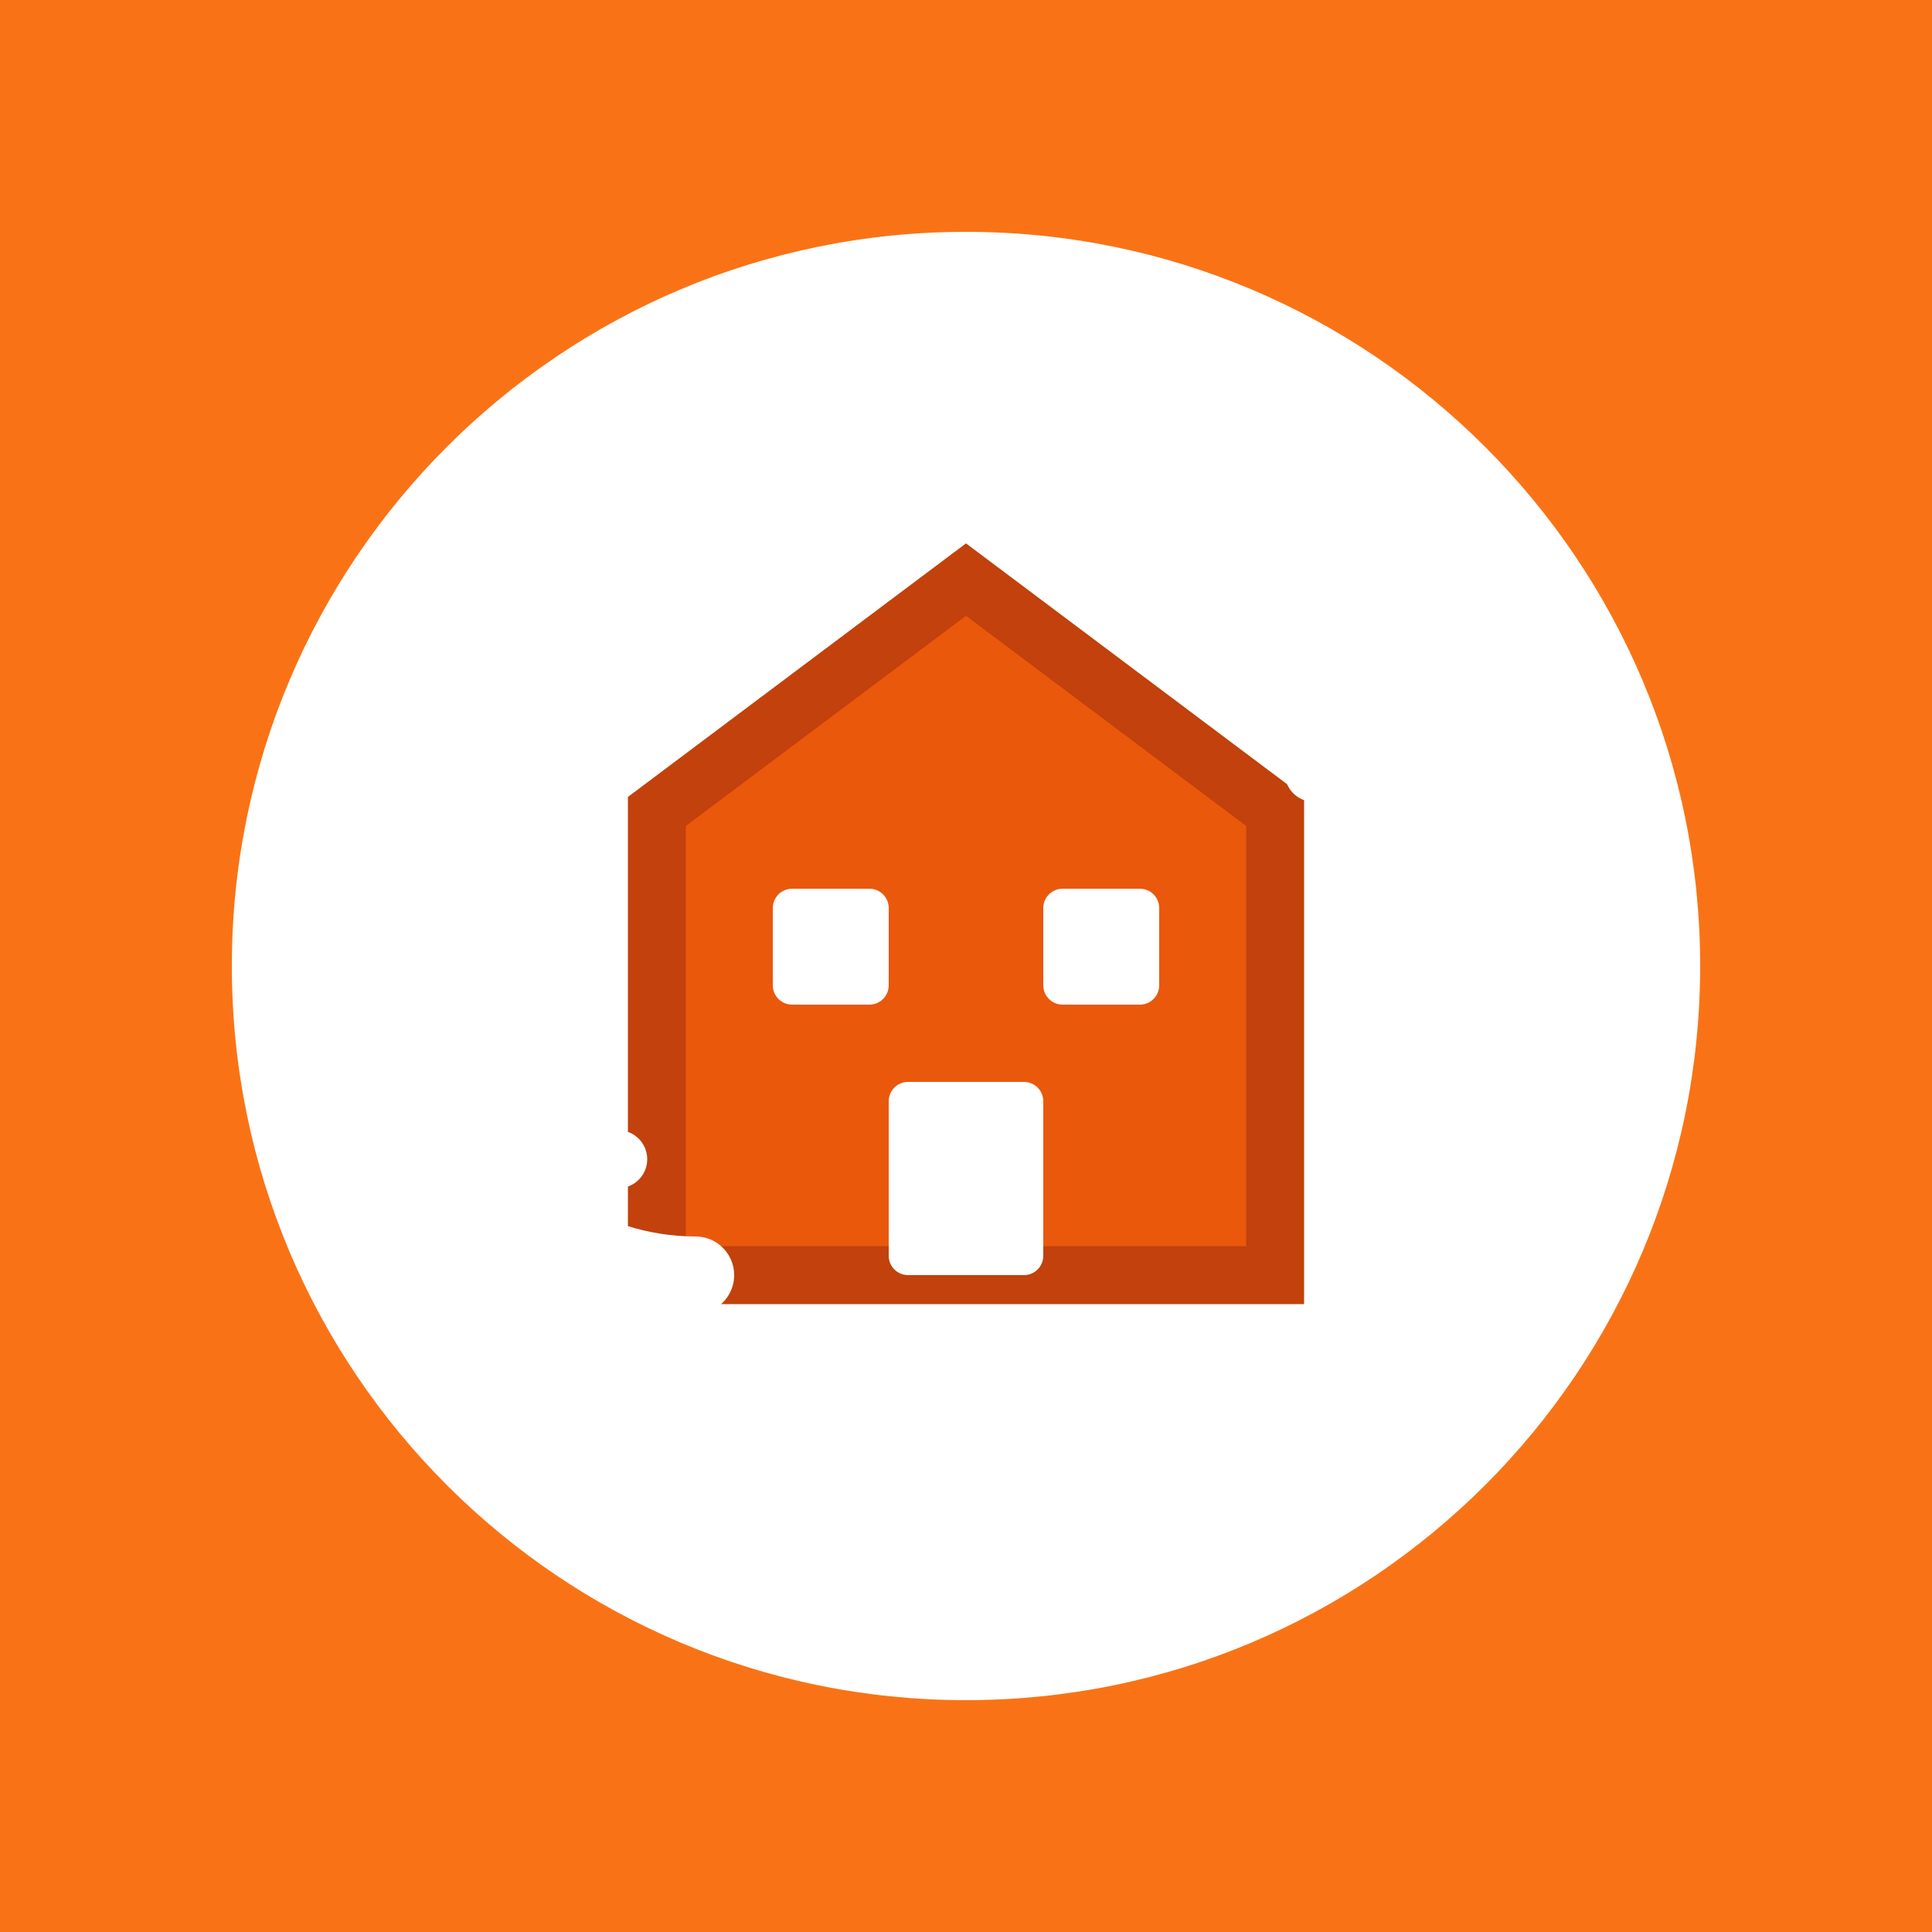
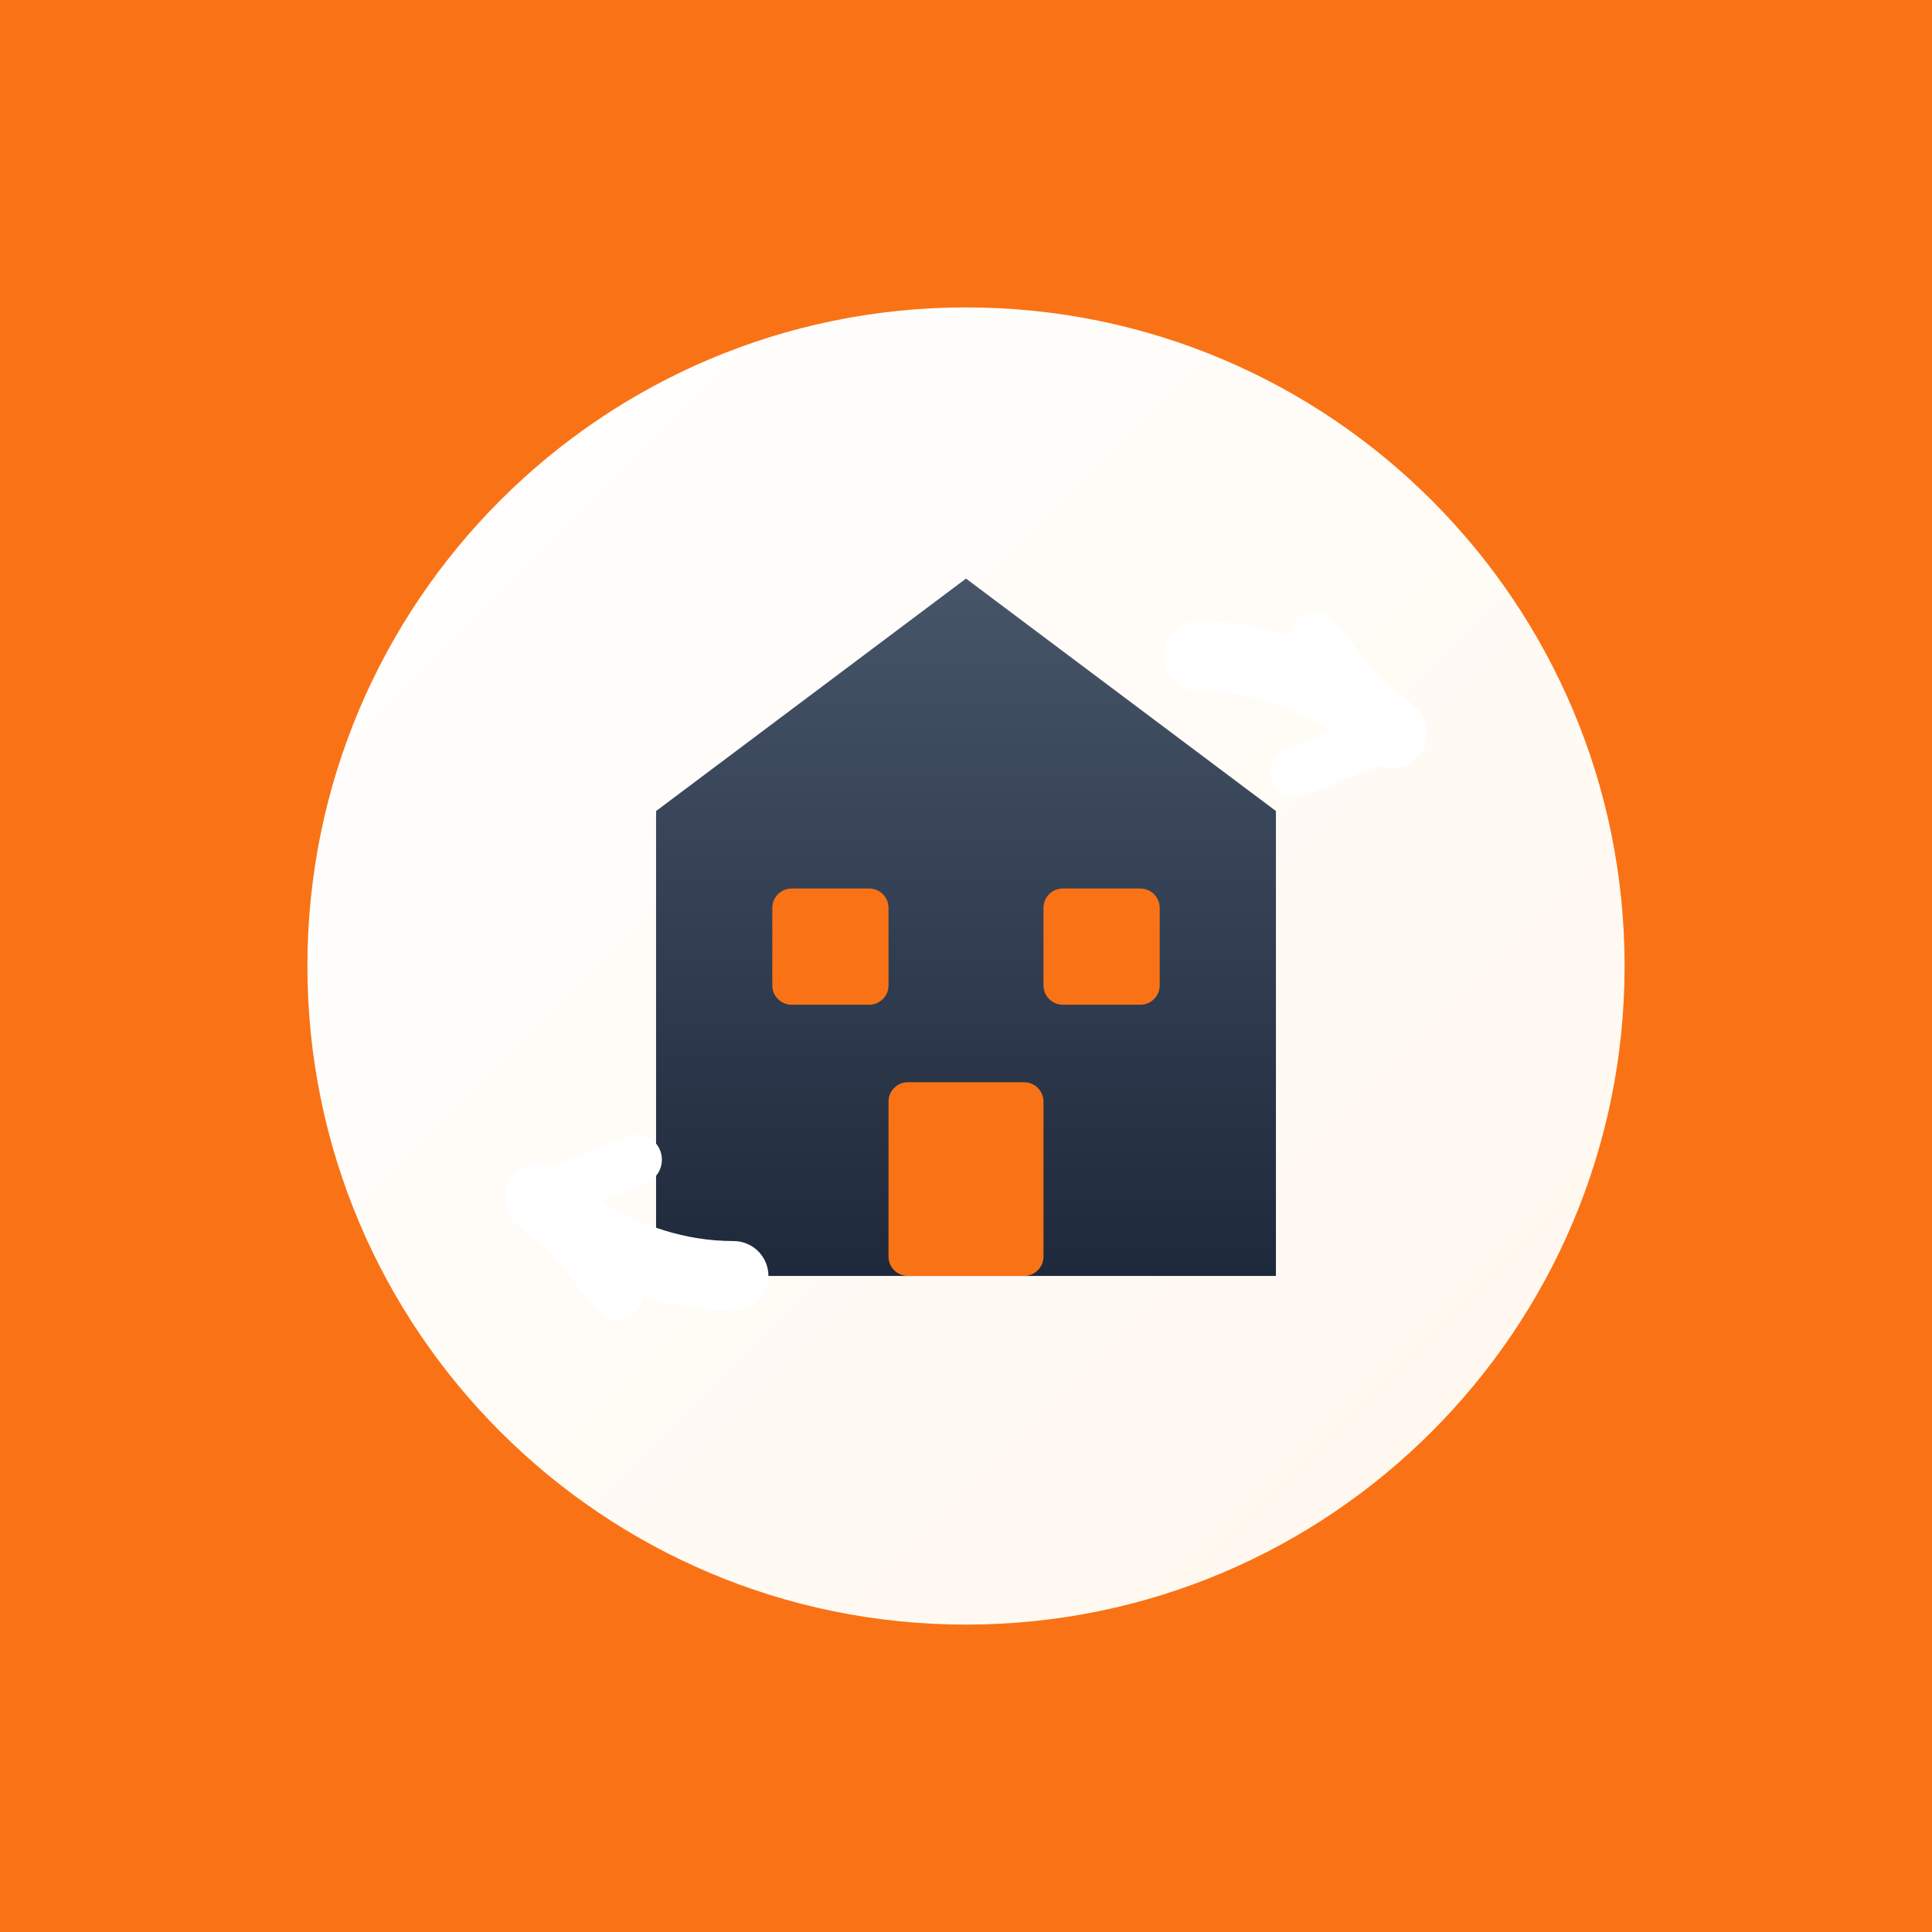
<svg xmlns="http://www.w3.org/2000/svg" width="192" height="192" viewBox="0 0 192 192" fill="none">
  <rect width="192" height="192" fill="#f97316" />
-   <g transform="translate(19.2, 19.2) scale(3.84)">
+   <g transform="translate(19, 19) scale(3.85)">
    <defs>
-       <linearGradient id="logoGradient" x1="0%" y1="0%" x2="100%" y2="100%">
-         <stop offset="0%" stop-color="#f97316" />
-         <stop offset="50%" stop-color="#ea580c" />
-         <stop offset="100%" stop-color="#c2410c" />
+       <linearGradient id="maskCircle192" x1="0%" y1="0%" x2="100%" y2="100%">
+         <stop offset="0%" stop-color="#ffffff" />
+         <stop offset="100%" stop-color="#fff7ed" />
      </linearGradient>
-       <linearGradient id="buildingGradient" x1="0%" y1="100%" x2="0%" y2="0%">
+       <linearGradient id="maskBuilding192" x1="0%" y1="100%" x2="0%" y2="0%">
        <stop offset="0%" stop-color="#1e293b" />
-         <stop offset="100%" stop-color="#334155" />
+         <stop offset="100%" stop-color="#475569" />
      </linearGradient>
    </defs>
-     <circle cx="20" cy="20" r="19" fill="white" />
-     <path d="M12 28V16L20 10L28 16V28H12Z" fill="#ea580c" stroke="#c2410c" stroke-width="1.5" />
-     <rect x="15" y="18" width="3" height="3" fill="white" rx="0.5" />
-     <rect x="22" y="18" width="3" height="3" fill="white" rx="0.5" />
-     <rect x="18" y="23" width="4" height="5" fill="white" rx="0.5" />
-     <path d="M32 14C32 14 30 12 27 12" stroke="white" stroke-width="2" stroke-linecap="round" fill="none" />
-     <path d="M32 14L30 11M32 14L29 15" stroke="white" stroke-width="1.5" stroke-linecap="round" fill="none" />
-     <path d="M8 26C8 26 10 28 13 28" stroke="white" stroke-width="2" stroke-linecap="round" fill="none" />
-     <path d="M8 26L10 29M8 26L11 25" stroke="white" stroke-width="1.5" stroke-linecap="round" fill="none" />
+     <circle cx="20" cy="20" r="17" fill="url(#maskCircle192)" />
+     <path d="M12 28V16L20 10L28 16V28H12Z" fill="url(#maskBuilding192)" />
+     <rect x="15" y="18" width="3" height="3" fill="#f97316" rx="0.5" />
+     <rect x="22" y="18" width="3" height="3" fill="#f97316" rx="0.5" />
+     <rect x="18" y="23" width="4" height="5" fill="#f97316" rx="0.5" />
+     <g stroke="#ffffff" stroke-linecap="round" fill="none">
+       <path d="M31 14C31 14 29 12 26 12" stroke-width="1.8" />
+       <path d="M31 14L29 11.5M31 14L28.5 15" stroke-width="1.3" />
+       <path d="M9 26C9 26 11 28 14 28" stroke-width="1.8" />
+       <path d="M9 26L11 28.5M9 26L11.5 25" stroke-width="1.3" />
+     </g>
  </g>
</svg>
